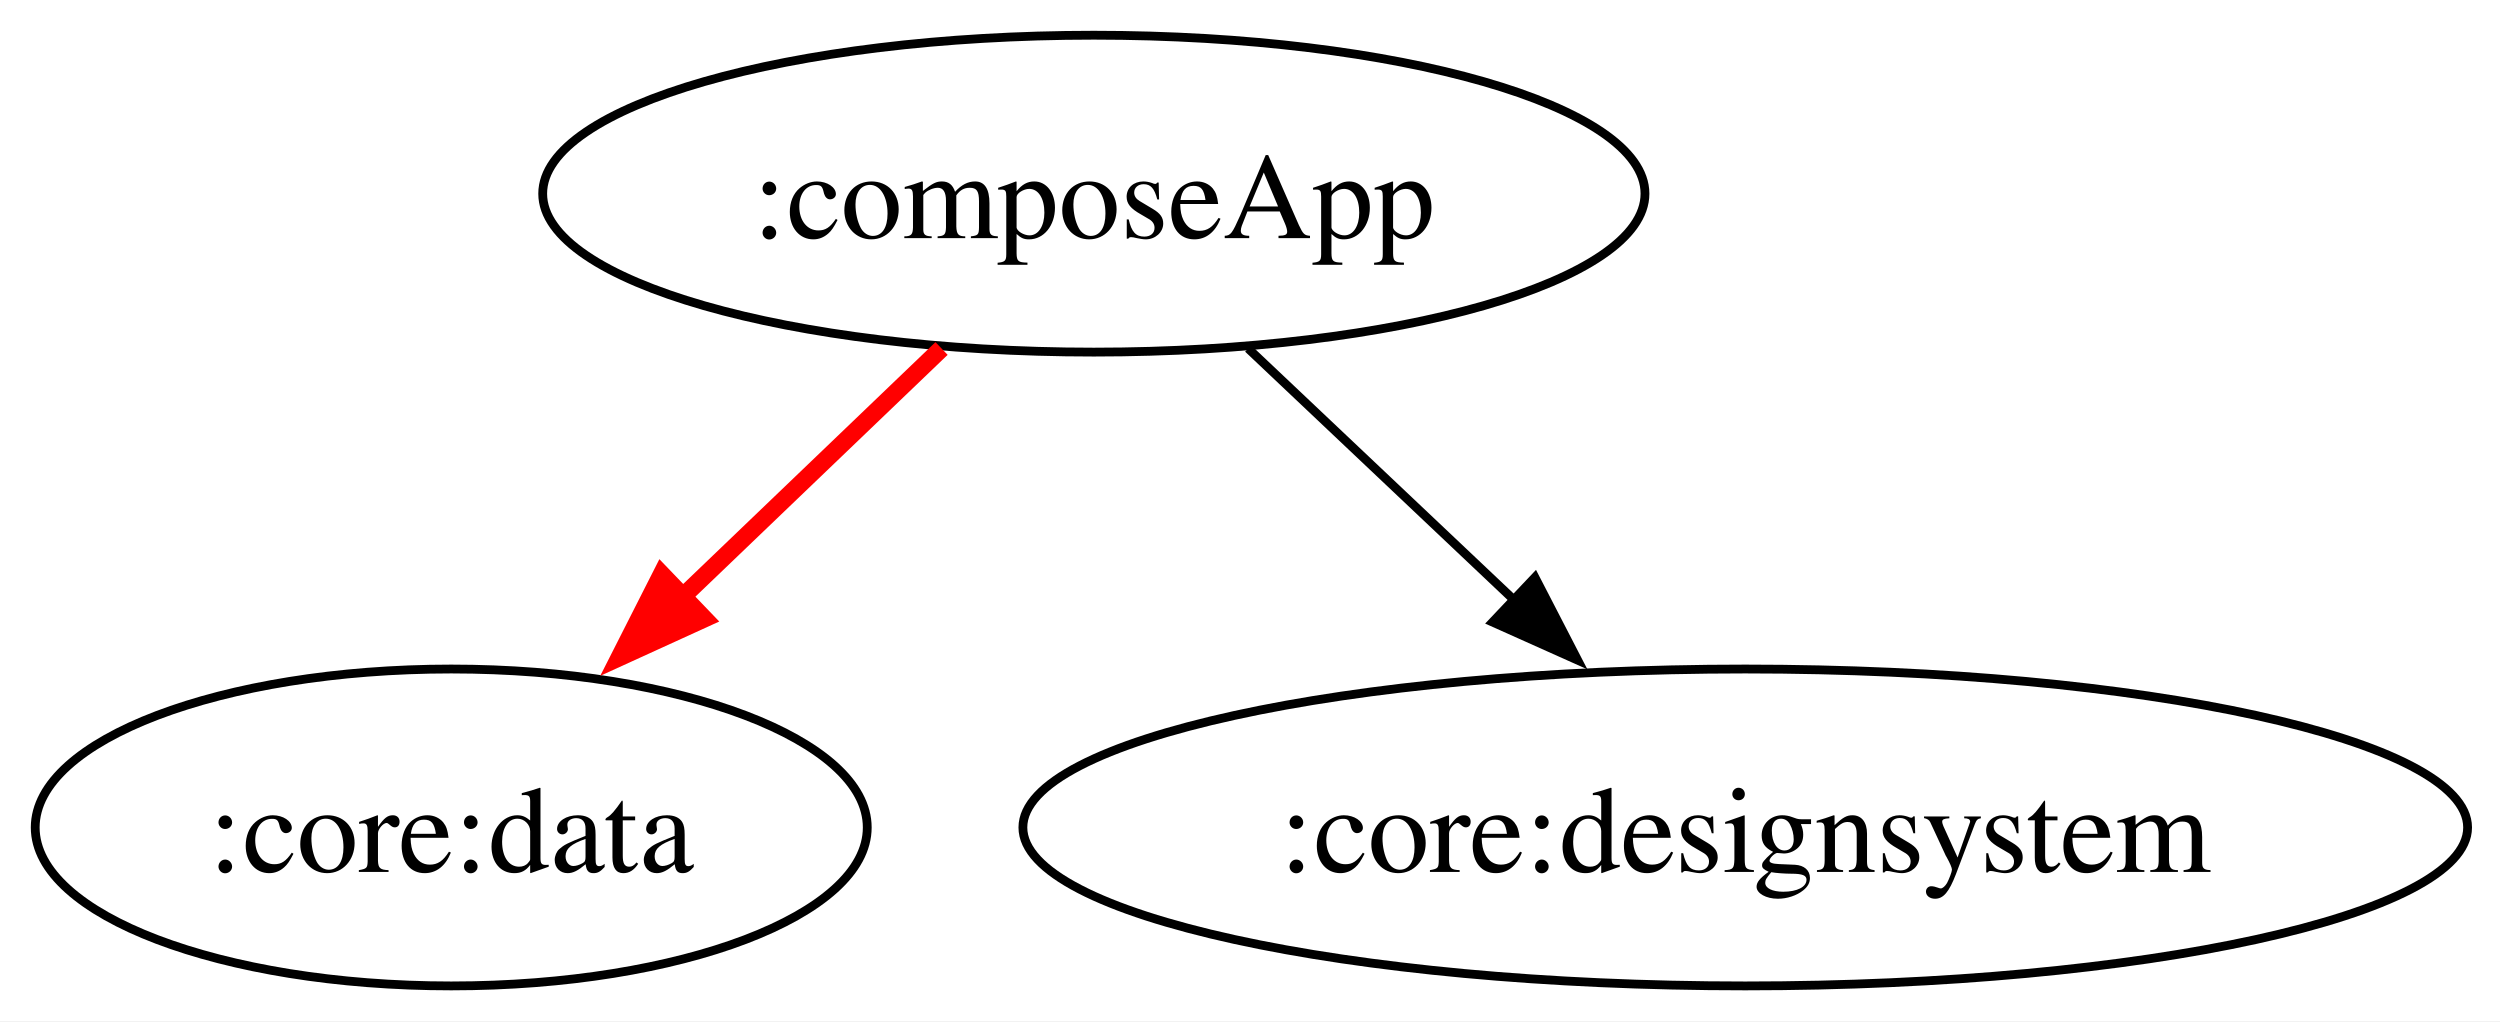
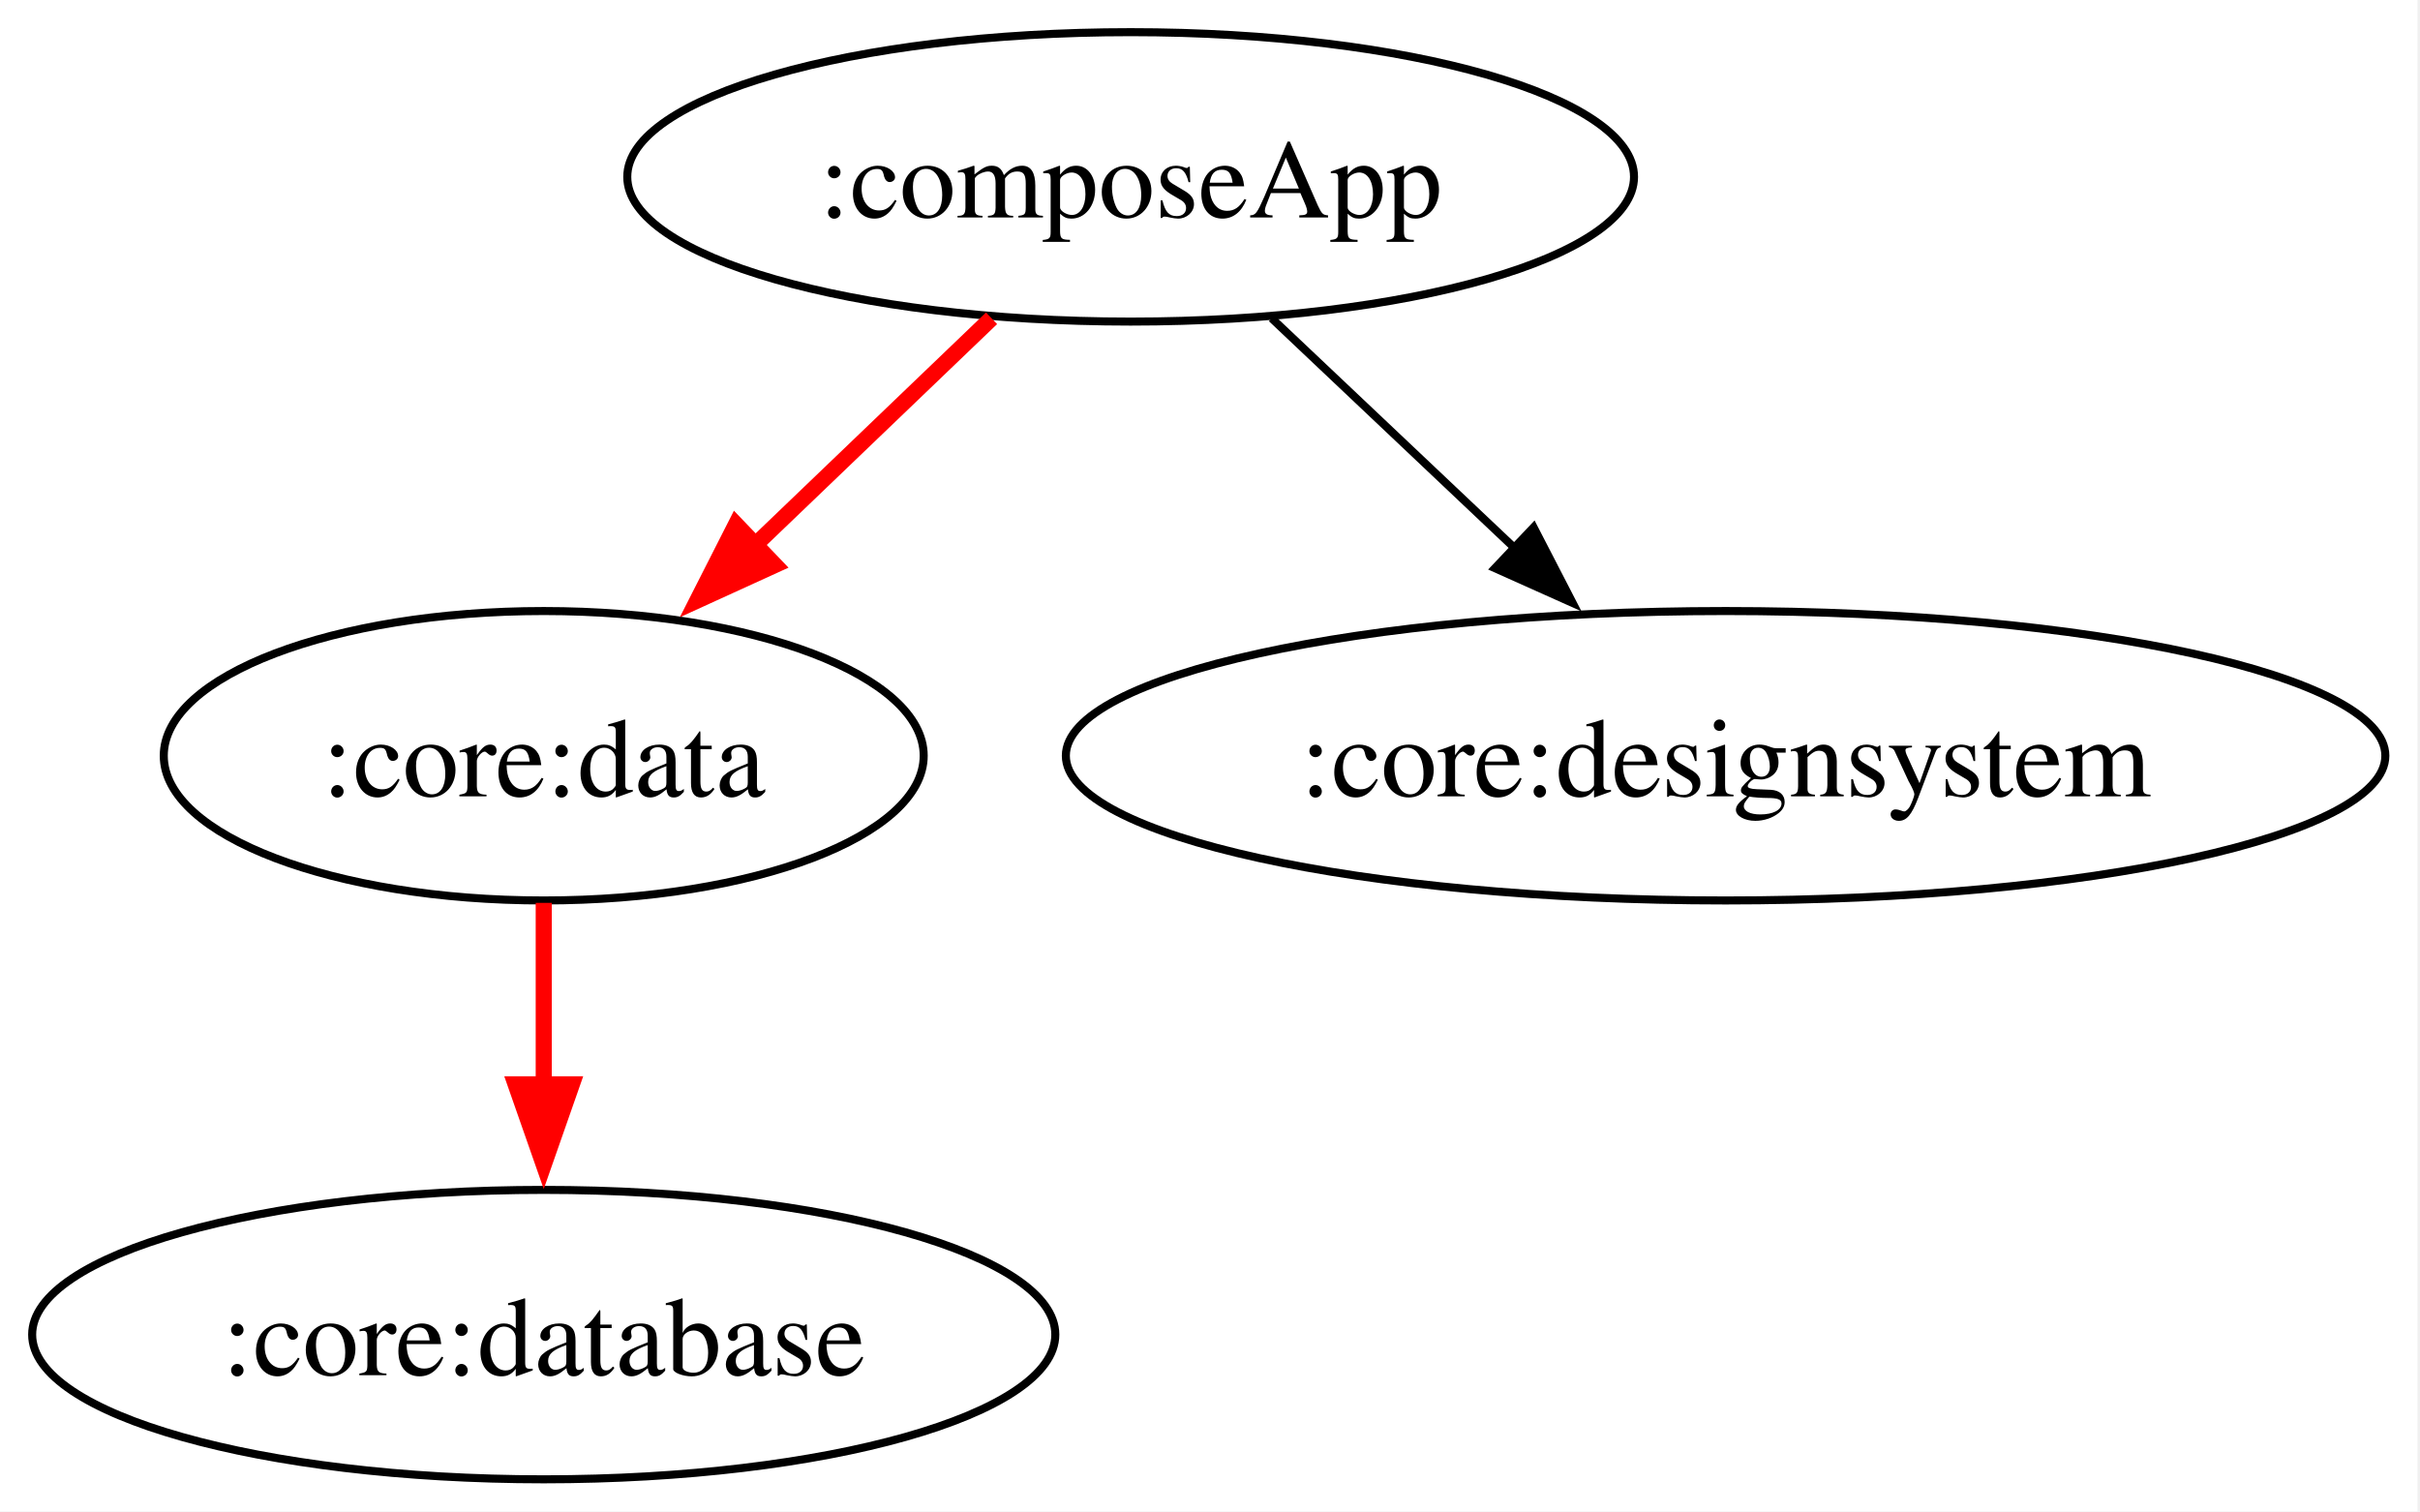
- <svg xmlns="http://www.w3.org/2000/svg" width="284pt" height="116pt" viewBox="0 0 284 116">
-   <g class="graph" transform="translate(4 112)">
-     <path fill="#fff" d="M-4 4v-116h284.32V4z" />
+ <svg xmlns="http://www.w3.org/2000/svg" width="301pt" height="188pt" viewBox="0 0 301 188">
+   <g class="graph" transform="translate(4 184)">
+     <path fill="#fff" d="M-4 4v-188h300.69V4z" />
    <g class="node">
-       <ellipse cx="120.26" cy="-90" fill="none" stroke="#000" rx="62.61" ry="18" />
-       <text xml:space="preserve" x="120.26" y="-84.95" font-family="Times,serif" font-size="14" text-anchor="middle">:composeApp</text>
+       <ellipse cx="136.63" cy="-162" fill="none" stroke="#000" rx="62.61" ry="18" />
+       <text xml:space="preserve" x="136.63" y="-156.95" font-family="Times,serif" font-size="14" text-anchor="middle">:composeApp</text>
    </g>
    <g class="node">
-       <ellipse cx="47.26" cy="-18" fill="none" stroke="#000" rx="47.26" ry="18" />
-       <text xml:space="preserve" x="47.26" y="-12.95" font-family="Times,serif" font-size="14" text-anchor="middle">:core:data</text>
+       <ellipse cx="63.63" cy="-90" fill="none" stroke="#000" rx="47.26" ry="18" />
+       <text xml:space="preserve" x="63.63" y="-84.95" font-family="Times,serif" font-size="14" text-anchor="middle">:core:data</text>
    </g>
    <g class="edge">
-       <path fill="none" stroke="red" stroke-width="2" d="M102.96-72.41C93.8-63.63 82.39-52.69 72.28-43" />
-       <path fill="red" stroke="red" stroke-width="2" d="m76.01-41.72-9.64 4.4 4.79-9.45z" />
+       <path fill="none" stroke="red" stroke-width="2" d="M119.33-144.41c-9.15 8.78-20.56 19.72-30.67 29.41" />
+       <path fill="red" stroke="red" stroke-width="2" d="m92.38-113.72-9.64 4.4 4.8-9.45z" />
    </g>
    <g class="node">
-       <ellipse cx="194.26" cy="-18" fill="none" stroke="#000" rx="82.06" ry="18" />
-       <text xml:space="preserve" x="194.26" y="-12.95" font-family="Times,serif" font-size="14" text-anchor="middle">:core:designsystem</text>
+       <ellipse cx="210.63" cy="-90" fill="none" stroke="#000" rx="82.06" ry="18" />
+       <text xml:space="preserve" x="210.63" y="-84.95" font-family="Times,serif" font-size="14" text-anchor="middle">:core:designsystem</text>
    </g>
    <g class="edge">
-       <path fill="none" stroke="#000" d="M137.79-72.41c9.09 8.59 20.36 19.25 30.43 28.78" />
-       <path stroke="#000" d="m170.37-46.41 4.86 9.41-9.67-4.33z" />
+       <path fill="none" stroke="#000" d="M154.17-144.41c9.08 8.59 20.35 19.25 30.43 28.78" />
+       <path stroke="#000" d="m186.75-118.41 4.86 9.41-9.67-4.33z" />
+     </g>
+     <g class="node">
+       <ellipse cx="63.63" cy="-18" fill="none" stroke="#000" rx="63.63" ry="18" />
+       <text xml:space="preserve" x="63.63" y="-12.95" font-family="Times,serif" font-size="14" text-anchor="middle">:core:database</text>
+     </g>
+     <g class="edge">
+       <path fill="none" stroke="red" stroke-width="2" d="M63.63-71.7v24.16" />
+       <path fill="red" stroke="red" stroke-width="2" d="m67.13-49.13-3.5 10-3.5-10z" />
    </g>
  </g>
</svg>
